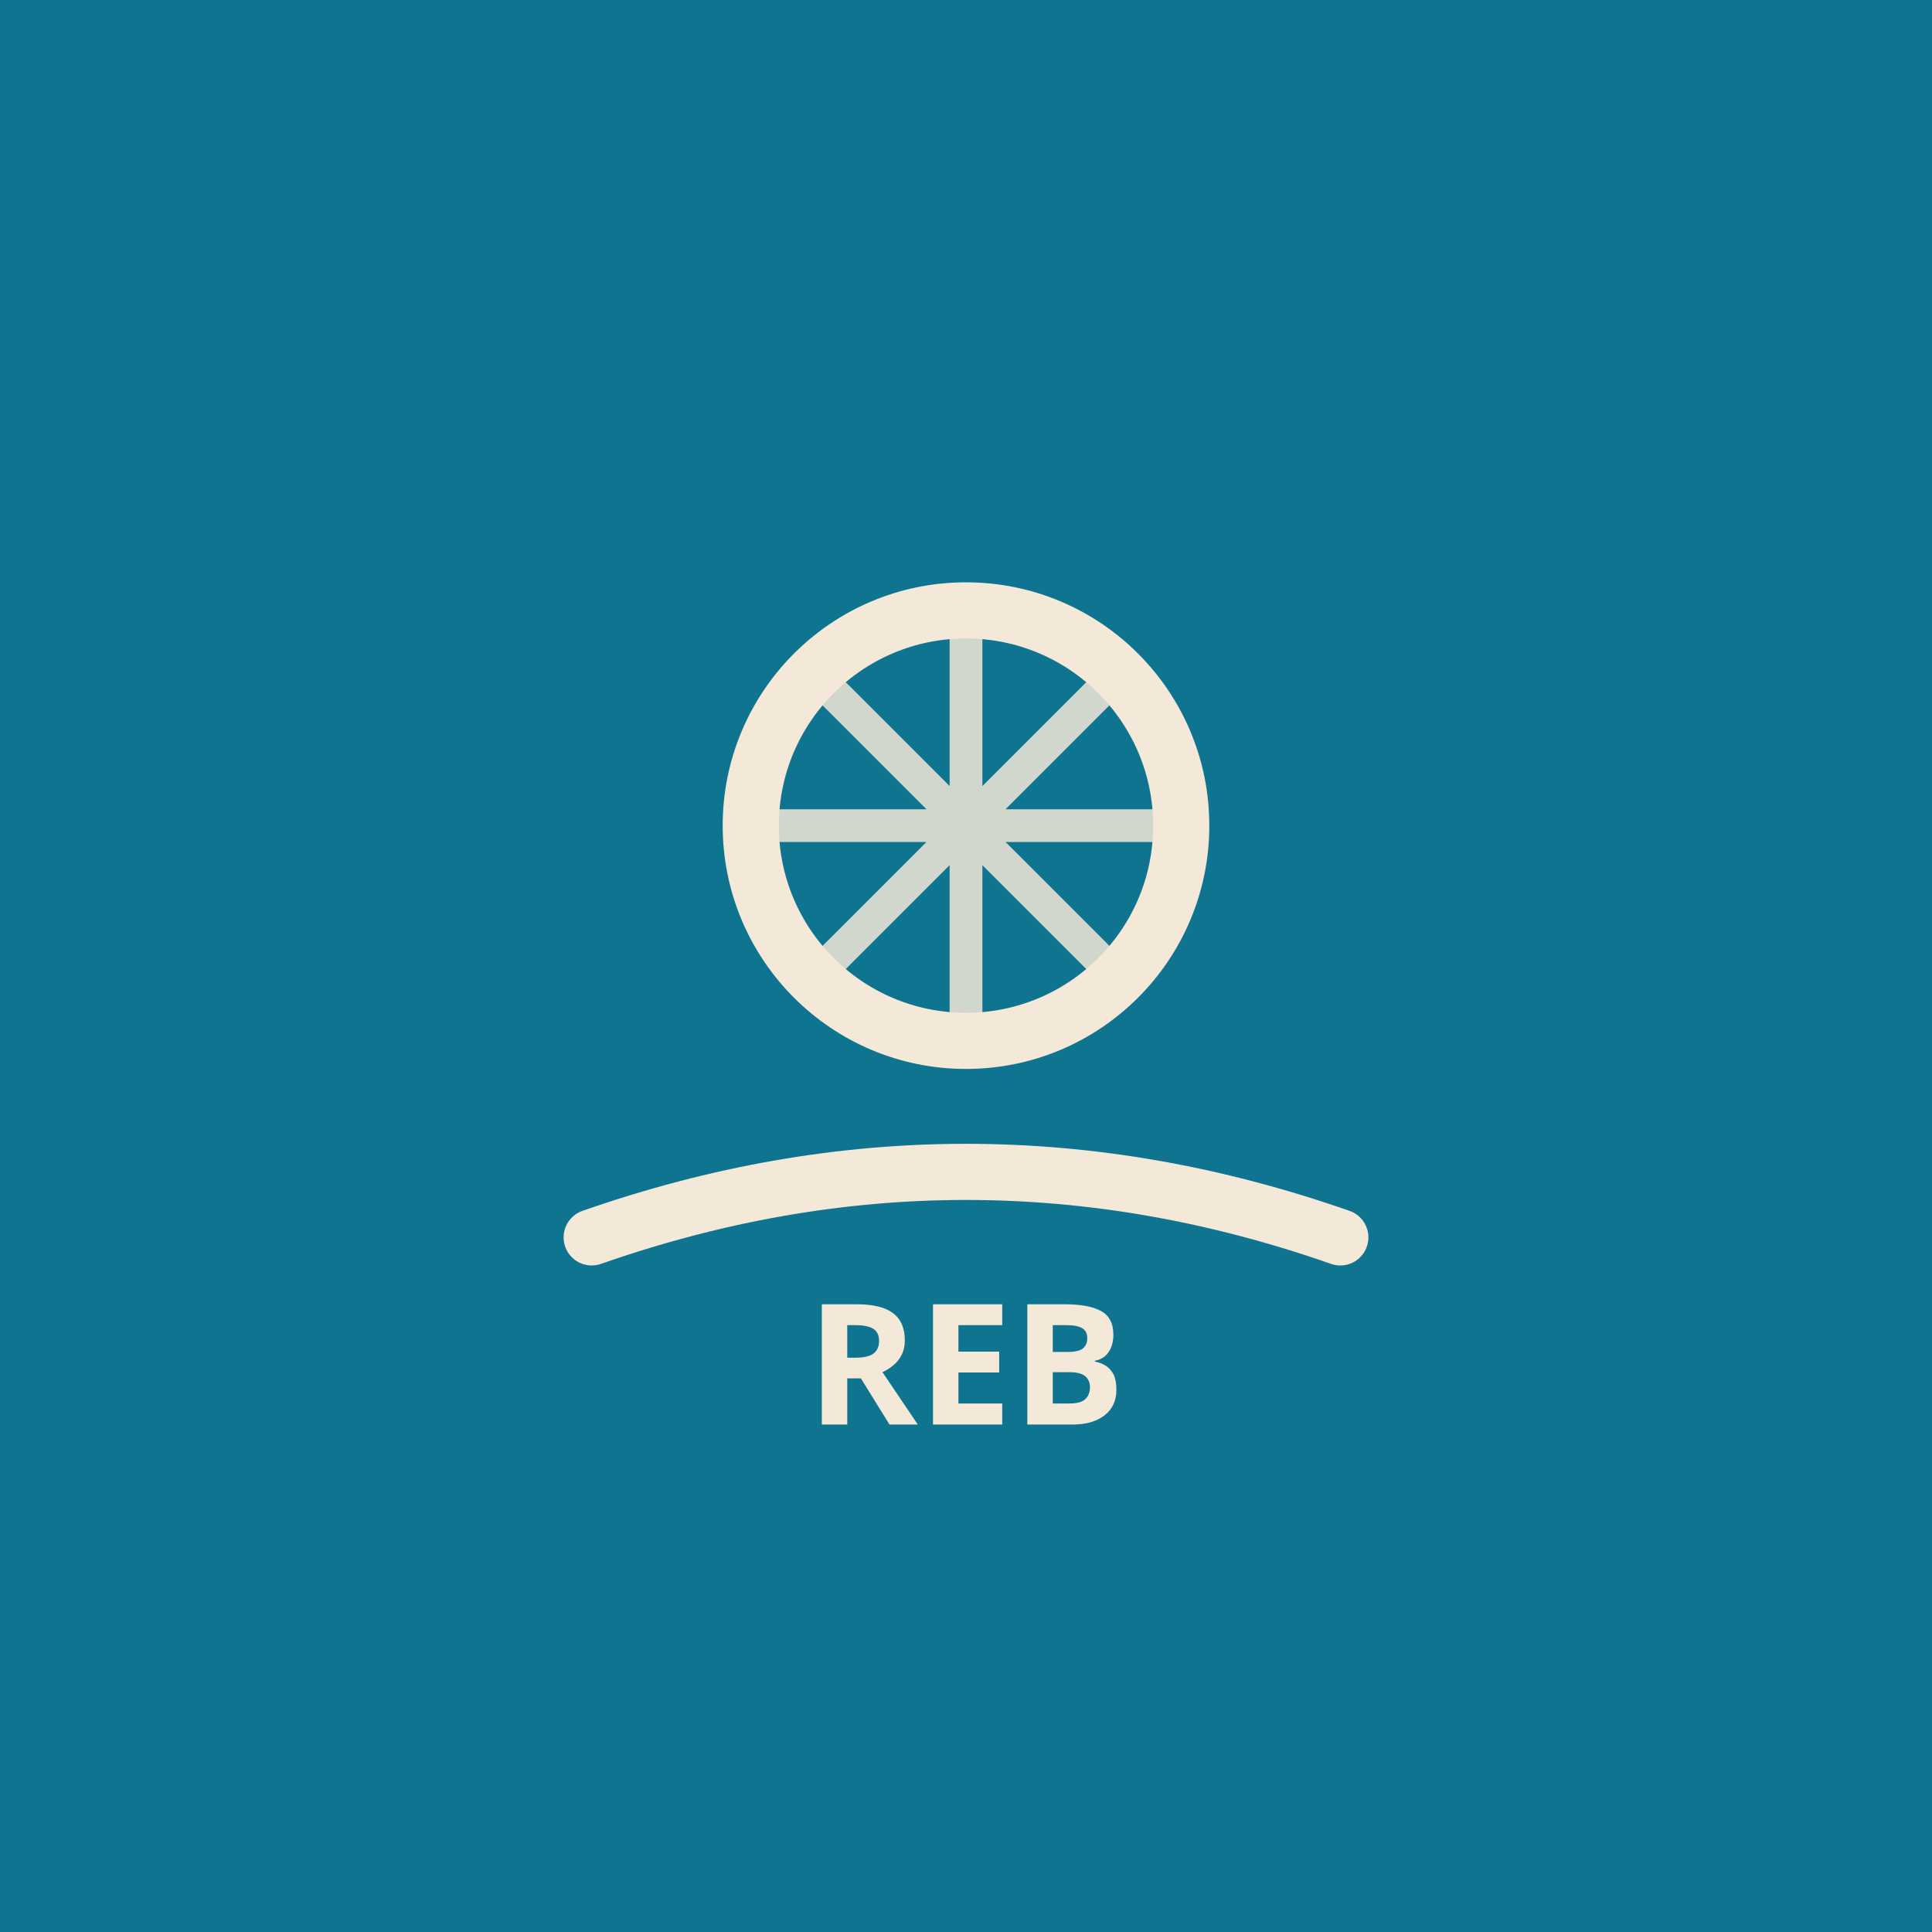
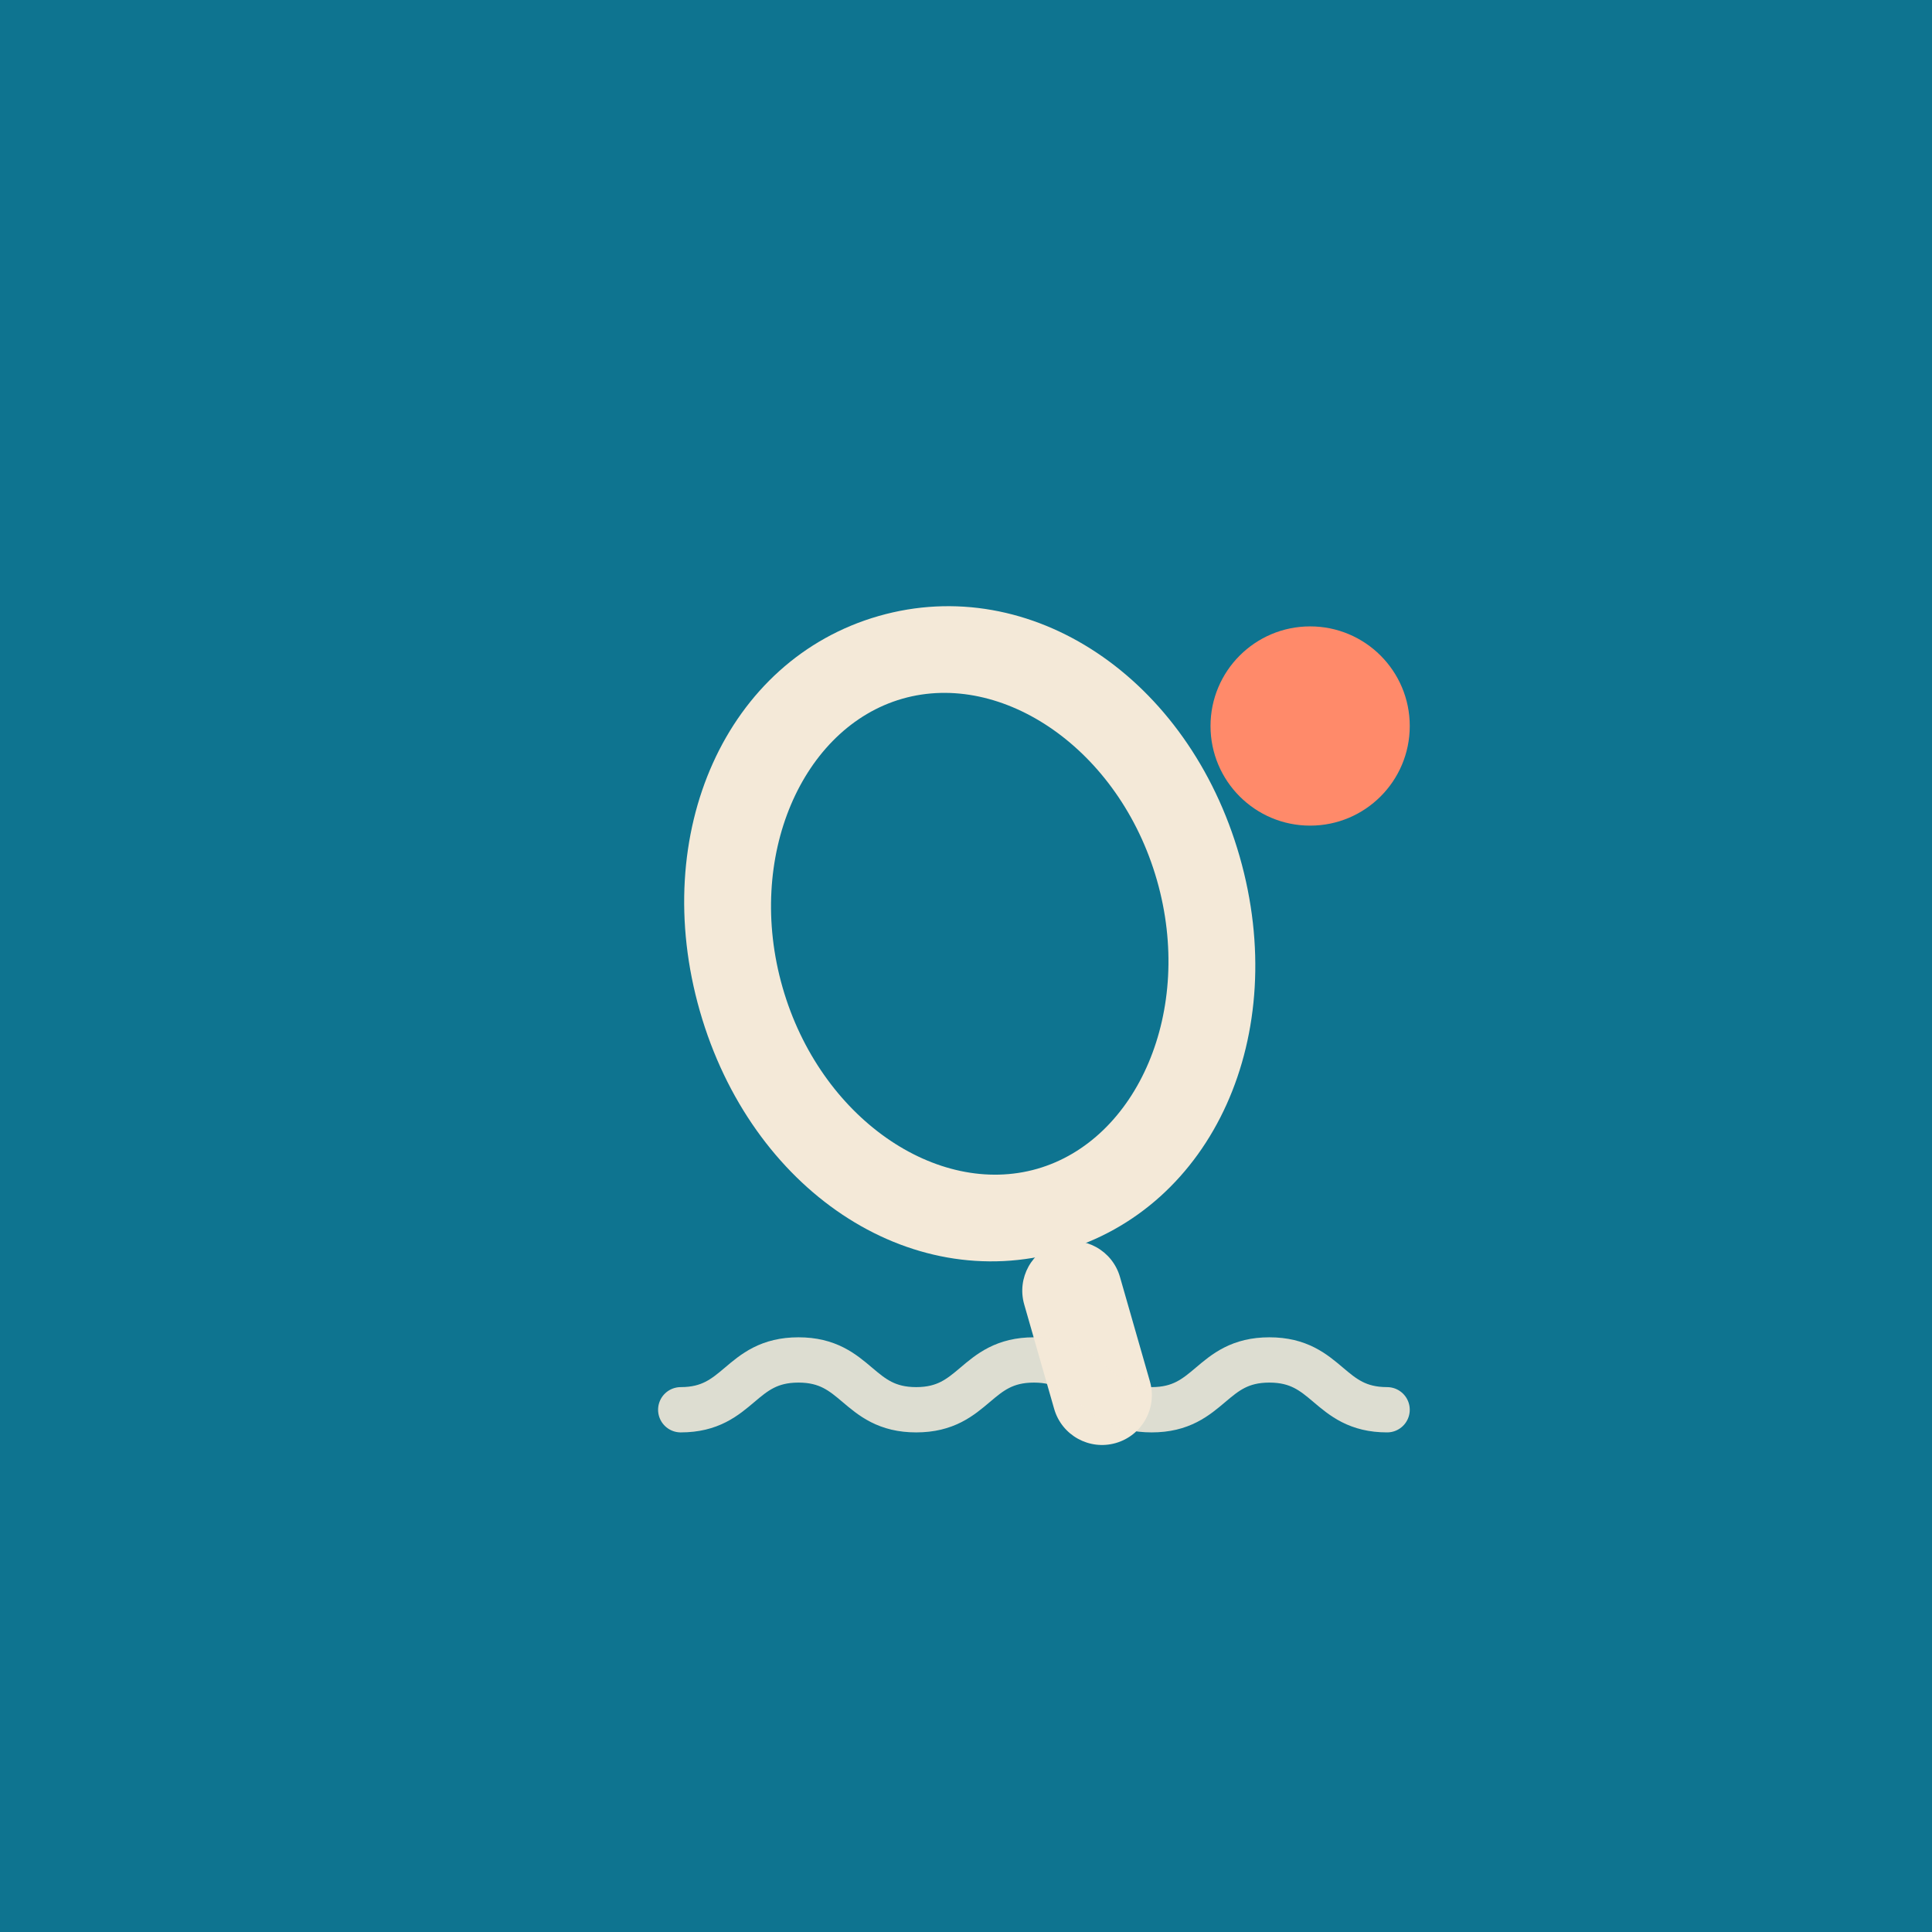
<svg xmlns="http://www.w3.org/2000/svg" viewBox="0 0 512 512" width="512" height="512">
  <rect width="512" height="512" fill="#0e7490" />
-   <g transform="translate(256 256) scale(0.62) translate(-256 -256)">
-     <circle cx="256" cy="196" r="92" fill="none" stroke="#f4e9d8" stroke-width="24" />
-     <path d="M256 104 v184 M164 196 h184 M190 130 l132 132 M322 130 l-132 132" stroke="#f4e9d8" stroke-width="14" stroke-linecap="round" opacity="0.85" />
-     <path d="M96 372 q160 -56 320 0" fill="none" stroke="#f4e9d8" stroke-width="24" stroke-linecap="round" />
-     <text x="256" y="452" text-anchor="middle" font-family="system-ui, sans-serif" font-size="72" font-weight="700" fill="#f4e9d8">REB</text>
+   <g transform="translate(256 256) scale(0.6) translate(-236 -256)">
+     <g transform="rotate(-16 236 236)">
+       <path d="M236 96c70 0 124 64 124 146s-54 146-124 146-124-64-124-146 54-146 124-146Zm0 38c-46 0-86 48-86 108s40 108 86 108 86-48 86-108-40-108-86-108Z" fill="#f4e9d8" fill-rule="evenodd" />
+       <rect x="214" y="384" width="44" height="92" rx="22" fill="#f4e9d8" />
+       <g fill="#0e7490">
+         <circle cx="236" cy="178" r="12" />
+         <circle cx="198" cy="222" r="12" />
+         <circle cx="274" cy="222" r="12" />
+         <circle cx="236" cy="266" r="12" />
+       </g>
+     </g>
+     <circle cx="388" cy="150" r="44" fill="#ff8a6a" />
+     <g fill="none" stroke="#f4e9d8" stroke-width="20" stroke-linecap="round" opacity="0.9">
+       <path d="M110 452c26 0 26-22 52-22s26 22 52 22 26-22 52-22 26 22 52 22 26-22 52-22 26 22 52 22" />
+     </g>
  </g>
</svg>
